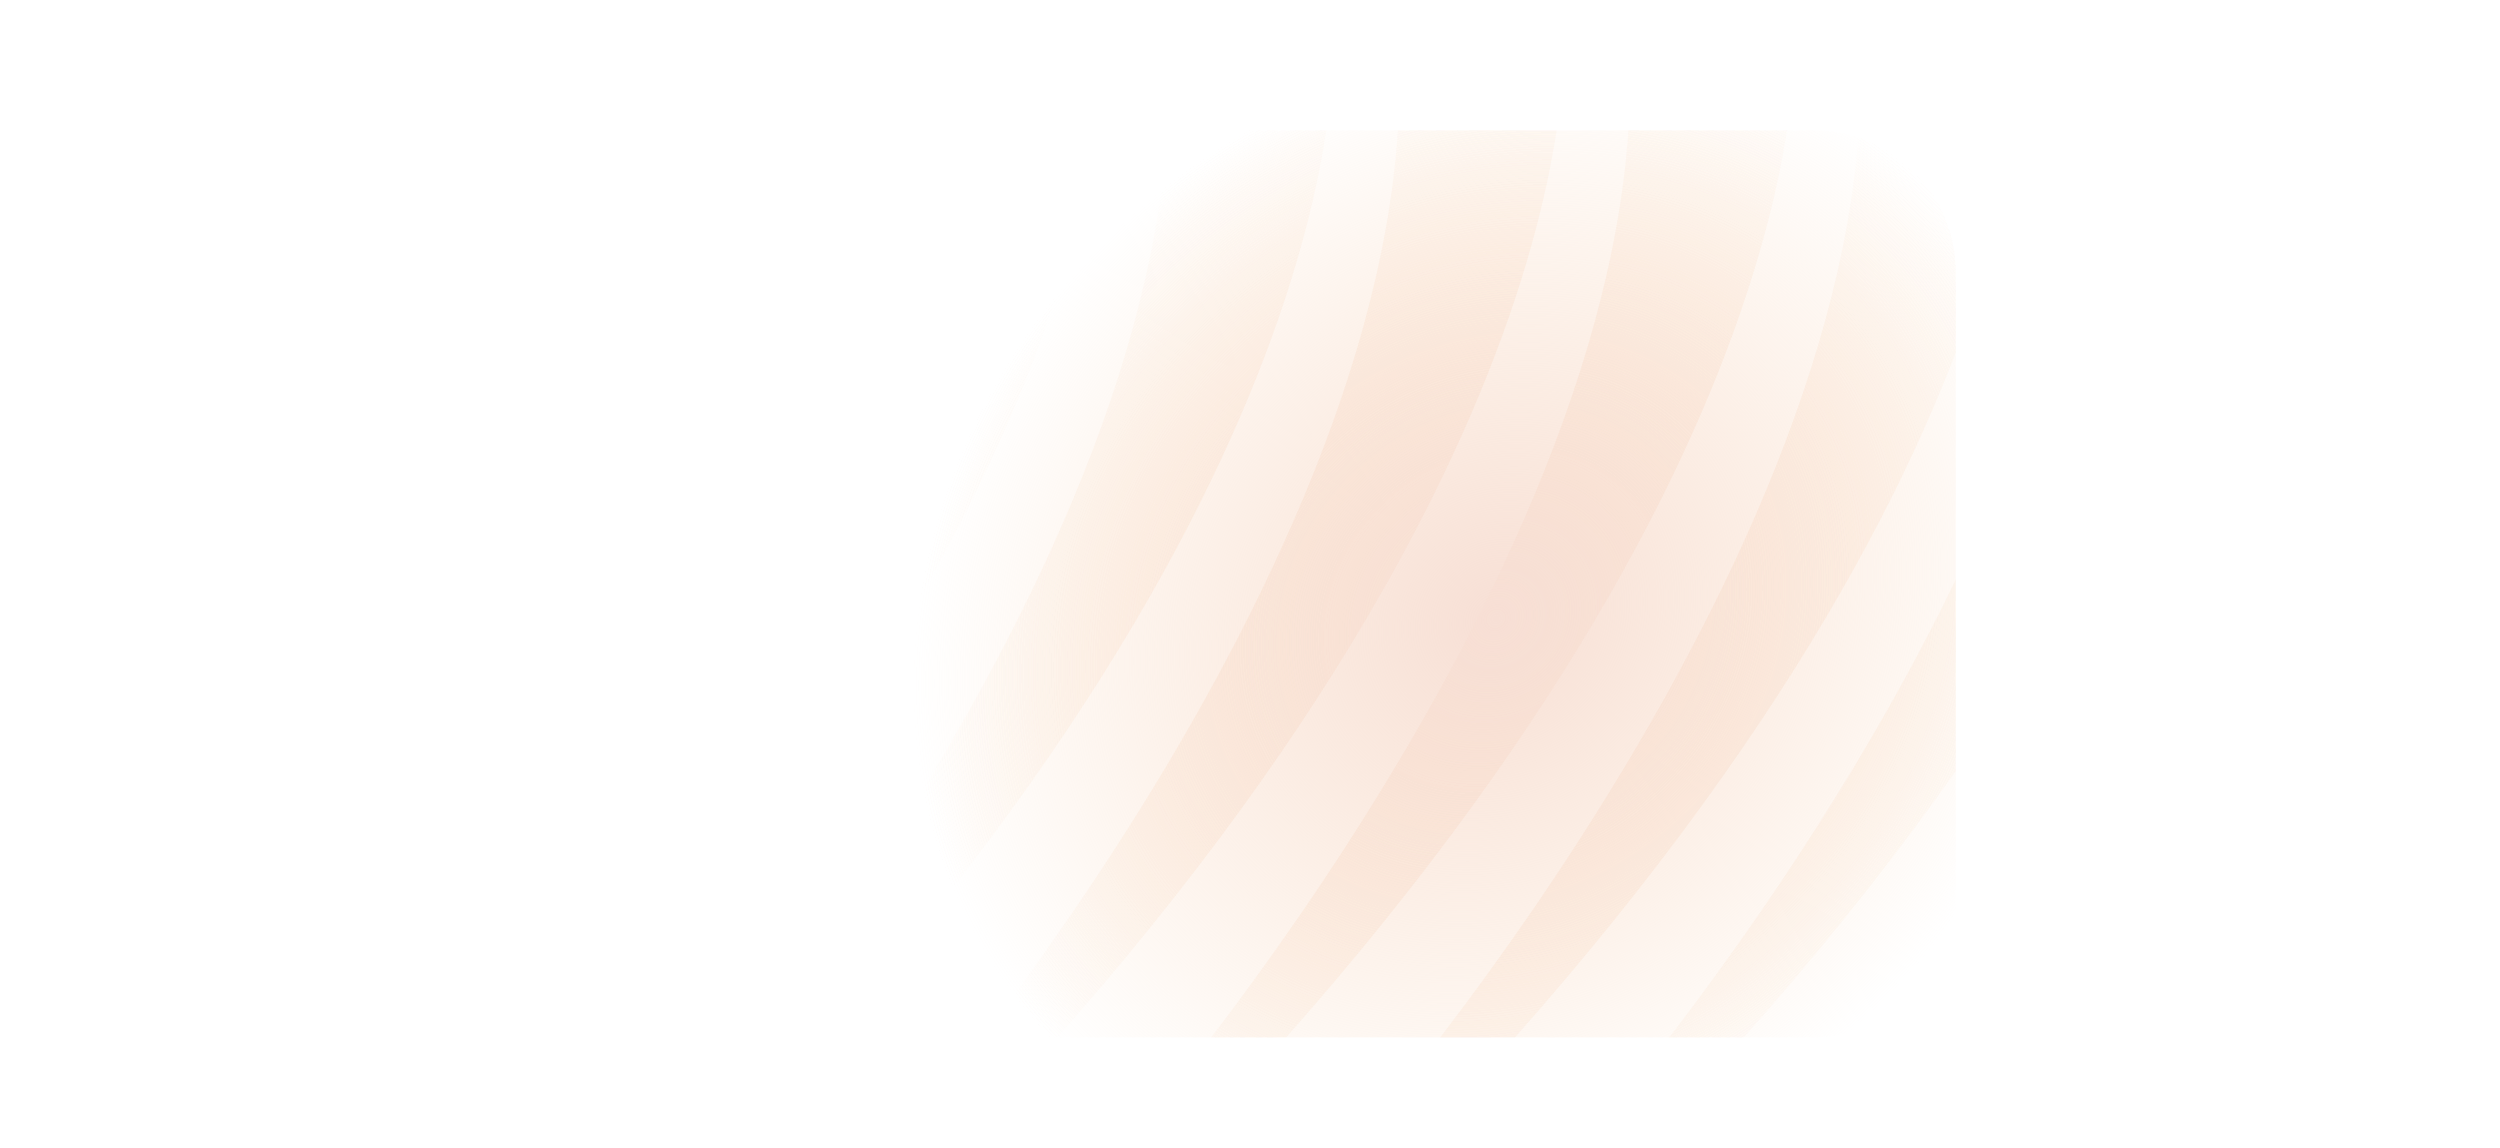
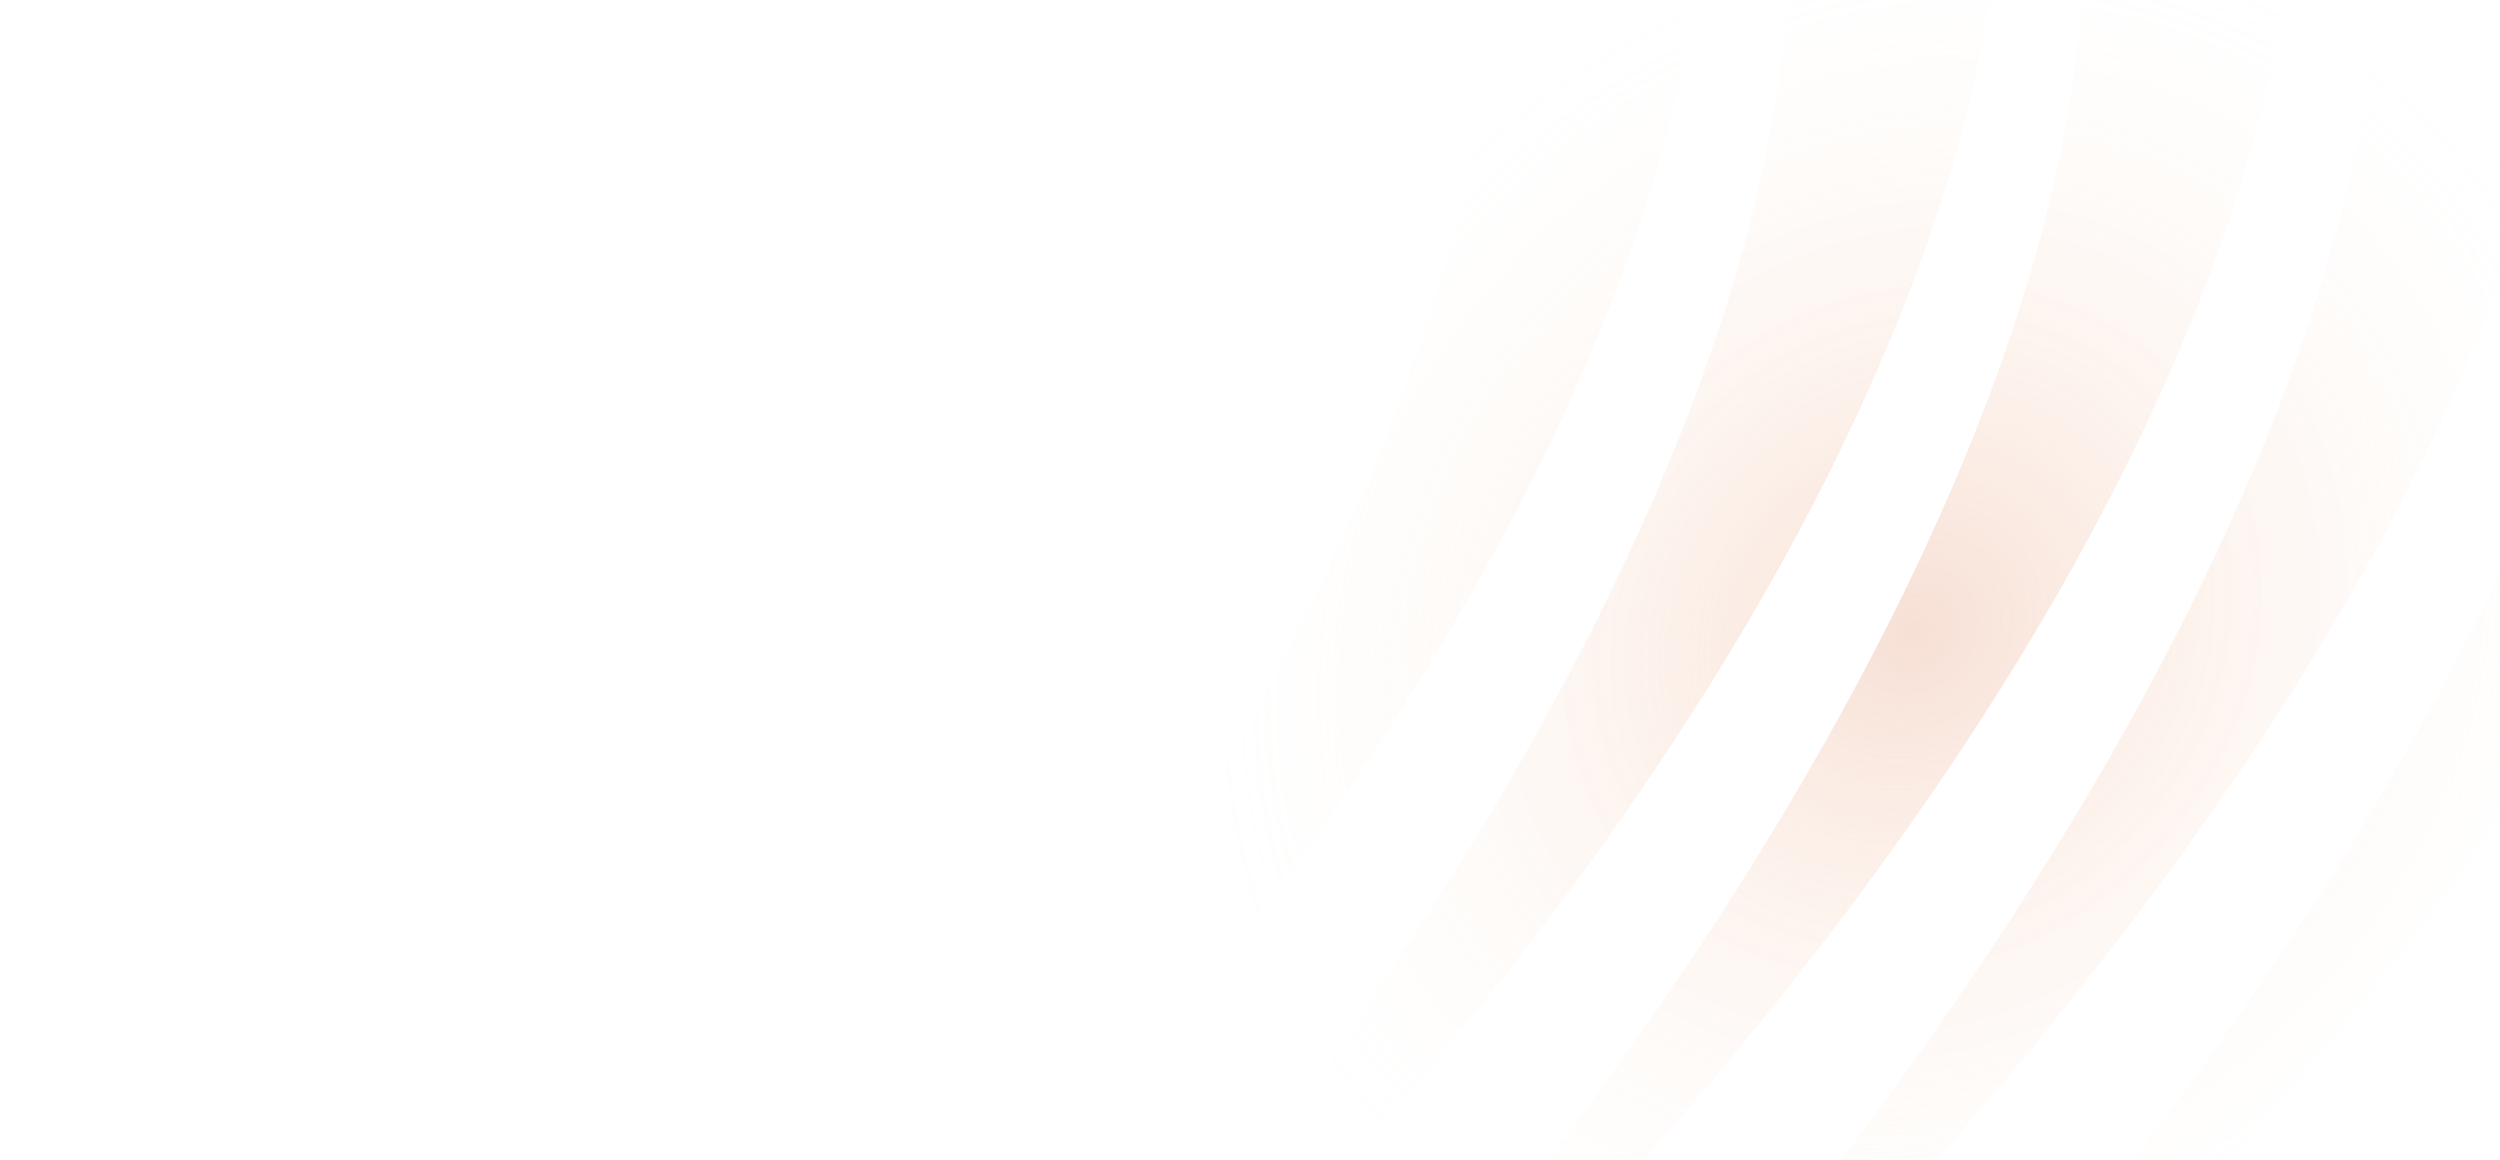
- <svg xmlns="http://www.w3.org/2000/svg" width="882" height="405" viewBox="0 0 882 405" fill="none">
-   <path d="M0 96C0 68.386 22.386 46 50 46H640C667.614 46 690 68.386 690 96V316C690 343.614 667.614 366 640 366H50C22.386 366 0 343.614 0 316V96Z" fill="url(#paint0_radial_2001_436)" />
-   <mask id="mask0_2001_436" style="mask-type:alpha" maskUnits="userSpaceOnUse" x="153" y="0" width="725" height="405">
-     <path d="M153.696 404.788C153.696 404.788 349 182.426 329.591 5.087L388.796 4.537C388.796 4.537 408.695 160.499 176.311 404.578L153.696 404.788Z" fill="#D9D9D9" />
-     <path d="M235.08 404.031C235.08 404.031 430.384 181.67 410.975 4.331L470.18 3.781C470.18 3.781 490.079 159.743 257.695 403.821L235.08 404.031Z" fill="#D9D9D9" />
-     <path d="M316.464 403.276C316.464 403.276 511.768 180.915 492.359 3.575L551.564 3.026C551.564 3.026 571.463 158.987 339.079 403.066L316.464 403.276Z" fill="#D9D9D9" />
-     <path d="M397.848 402.521C397.848 402.521 593.153 180.159 573.743 2.82L632.948 2.27C632.948 2.27 652.847 158.232 420.463 402.311L397.848 402.521Z" fill="#D9D9D9" />
-     <path d="M479.232 401.765C479.232 401.765 674.537 179.404 655.127 2.064L714.332 1.514C714.332 1.514 734.231 157.476 501.847 401.555L479.232 401.765Z" fill="#D9D9D9" />
-     <path d="M560.616 401.009C560.616 401.009 755.921 178.648 736.511 1.309L795.716 0.759C795.716 0.759 815.615 156.721 583.231 400.799L560.616 401.009Z" fill="#D9D9D9" />
-     <path d="M642 400.253C642 400.253 837.305 177.892 817.895 0.553L877.1 0.003C877.1 0.003 896.999 155.965 664.615 400.043L642 400.253Z" fill="#D9D9D9" />
+ <svg xmlns="http://www.w3.org/2000/svg" width="690" height="320" viewBox="0 0 690 320" fill="none">
+   <mask id="mask0_2001_436" style="mask-type:alpha" maskUnits="userSpaceOnUse" x="0" y="0" width="690" height="320">
+     <path d="M0 50C0 22.386 22.386 0 50 0H640C667.614 0 690 22.386 690 50V270C690 297.614 667.614 320 640 320H50C22.386 320 0 297.614 0 270V50Z" fill="url(#paint0_radial_2001_436)" />
  </mask>
  <g mask="url(#mask0_2001_436)">
-     <path d="M0 96C0 68.386 22.386 46 50 46H640C667.614 46 690 68.386 690 96V316C690 343.614 667.614 366 640 366H50C22.386 366 0 343.614 0 316V96Z" fill="url(#paint1_radial_2001_436)" />
+     <mask id="mask1_2001_436" style="mask-type:alpha" maskUnits="userSpaceOnUse" x="153" y="-46" width="725" height="405">
+       <path d="M153.696 358.788C153.696 358.788 349 136.426 329.591 -40.913L388.796 -41.463C388.796 -41.463 408.695 114.499 176.311 358.578L153.696 358.788Z" fill="#D9D9D9" />
+       <path d="M235.08 358.031C235.08 358.031 430.384 135.67 410.975 -41.669L470.18 -42.219C470.18 -42.219 490.079 113.743 257.695 357.821L235.08 358.031Z" fill="#D9D9D9" />
+       <path d="M316.464 357.276C316.464 357.276 511.768 134.915 492.359 -42.425L551.564 -42.974C551.564 -42.974 571.463 112.987 339.079 357.066L316.464 357.276Z" fill="#D9D9D9" />
+       <path d="M397.848 356.521C397.848 356.521 593.153 134.159 573.743 -43.18L632.948 -43.73C632.948 -43.73 652.847 112.232 420.463 356.311L397.848 356.521Z" fill="#D9D9D9" />
+       <path d="M479.232 355.765C479.232 355.765 674.537 133.404 655.127 -43.936L714.332 -44.486C714.332 -44.486 734.231 111.476 501.847 355.555L479.232 355.765Z" fill="#D9D9D9" />
+       <path d="M560.616 355.009C560.616 355.009 755.921 132.648 736.511 -44.691L795.716 -45.241C795.716 -45.241 815.615 110.721 583.231 354.799L560.616 355.009Z" fill="#D9D9D9" />
+       <path d="M642 354.253C642 354.253 837.305 131.892 817.895 -45.447L877.1 -45.997C877.1 -45.997 896.999 109.965 664.615 354.043L642 354.253Z" fill="#D9D9D9" />
+     </mask>
+     <g mask="url(#mask1_2001_436)">
+       <path d="M0 50C0 22.386 22.386 0 50 0H640C667.614 0 690 22.386 690 50V270C690 297.614 667.614 320 640 320H50C22.386 320 0 297.614 0 270V50Z" fill="url(#paint1_radial_2001_436)" />
+     </g>
  </g>
  <defs>
-     <radialGradient id="paint0_radial_2001_436" cx="0" cy="0" r="1" gradientUnits="userSpaceOnUse" gradientTransform="translate(528 218.5) rotate(-41.5346) scale(216.417 192.074)">
+     <radialGradient id="paint0_radial_2001_436" cx="0" cy="0" r="1" gradientUnits="userSpaceOnUse" gradientTransform="translate(528 172.5) rotate(-41.5346) scale(216.417 192.074)">
      <stop stop-color="#F7DFD5" />
      <stop offset="1" stop-color="#FBE1C9" stop-opacity="0" />
    </radialGradient>
-     <radialGradient id="paint1_radial_2001_436" cx="0" cy="0" r="1" gradientUnits="userSpaceOnUse" gradientTransform="translate(528 218.5) rotate(-41.5346) scale(216.417 192.074)">
+     <radialGradient id="paint1_radial_2001_436" cx="0" cy="0" r="1" gradientUnits="userSpaceOnUse" gradientTransform="translate(528 172.5) rotate(-41.5346) scale(216.417 192.074)">
      <stop stop-color="#F7DFD5" />
      <stop offset="1" stop-color="#FBE1C9" stop-opacity="0" />
    </radialGradient>
  </defs>
</svg>
